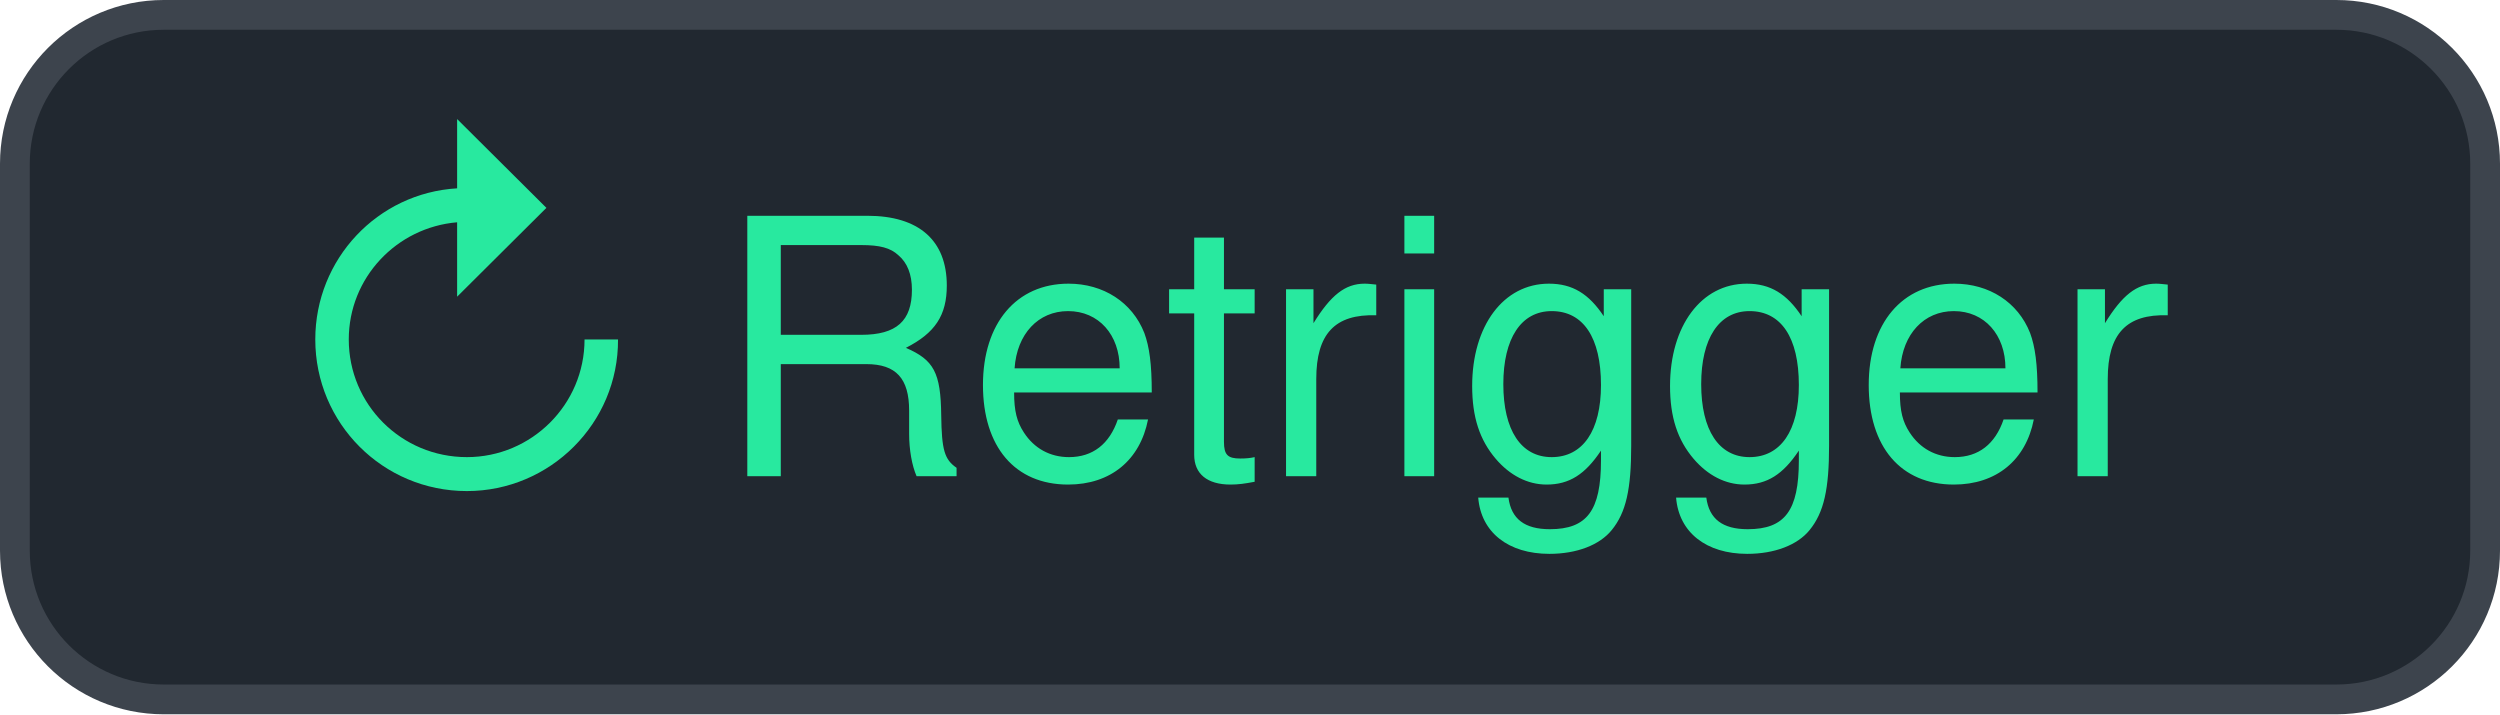
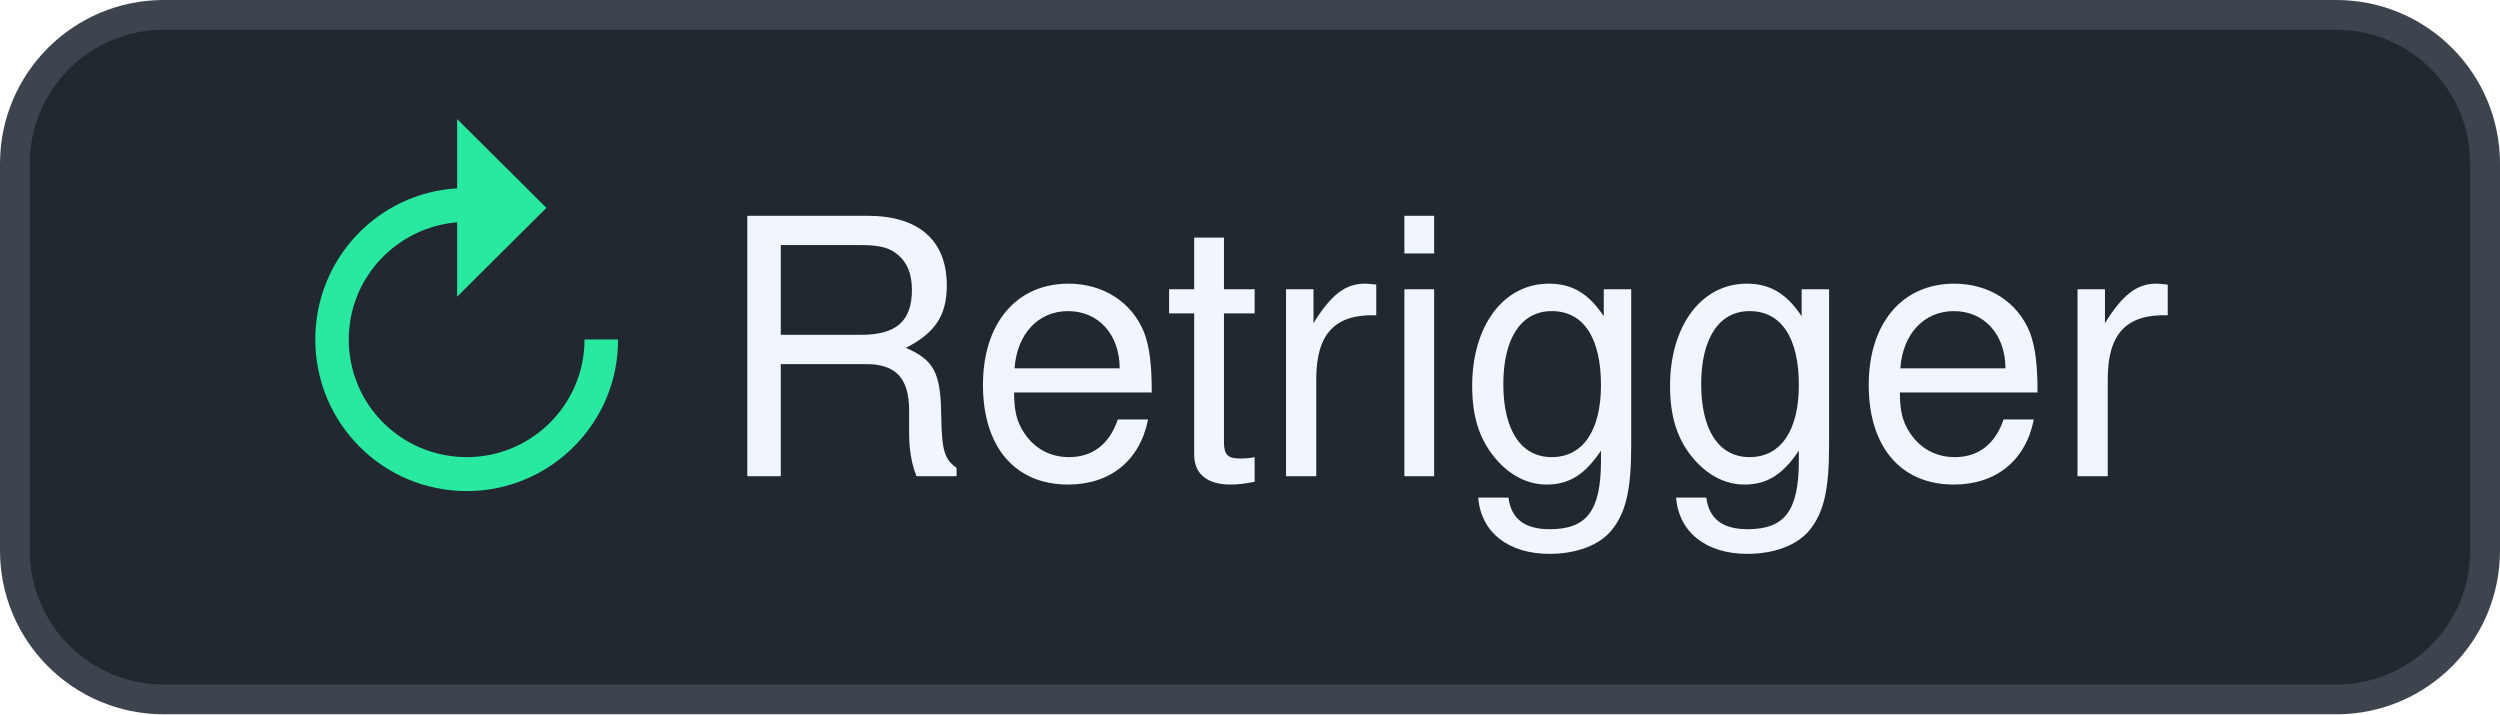
<svg xmlns="http://www.w3.org/2000/svg" width="84" height="24" viewBox="0 0 84 24">
  <rect x="0.5" y="0.5" width="83" height="23" rx="5" fill="#212830" />
  <rect x="0.5" y="0.5" width="83" height="23" rx="5" fill="none" stroke="#3D444D" />
  <text x="9" y="16.5" font-family="-apple-system,'Segoe UI',Helvetica,Arial,sans-serif" font-size="14" fill="#28E99F">↻</text>
-   <text x="24" y="16" font-family="-apple-system,'Segoe UI',Helvetica,Arial,sans-serif" font-size="12" font-weight="500" fill="#28E99F">Retrigger</text>
+   <text x="24" y="16" font-family="-apple-system,'Segoe UI',Helvetica,Arial,sans-serif" font-size="12" font-weight="500" fill="#F0F6FC">Retrigger</text>
</svg>
